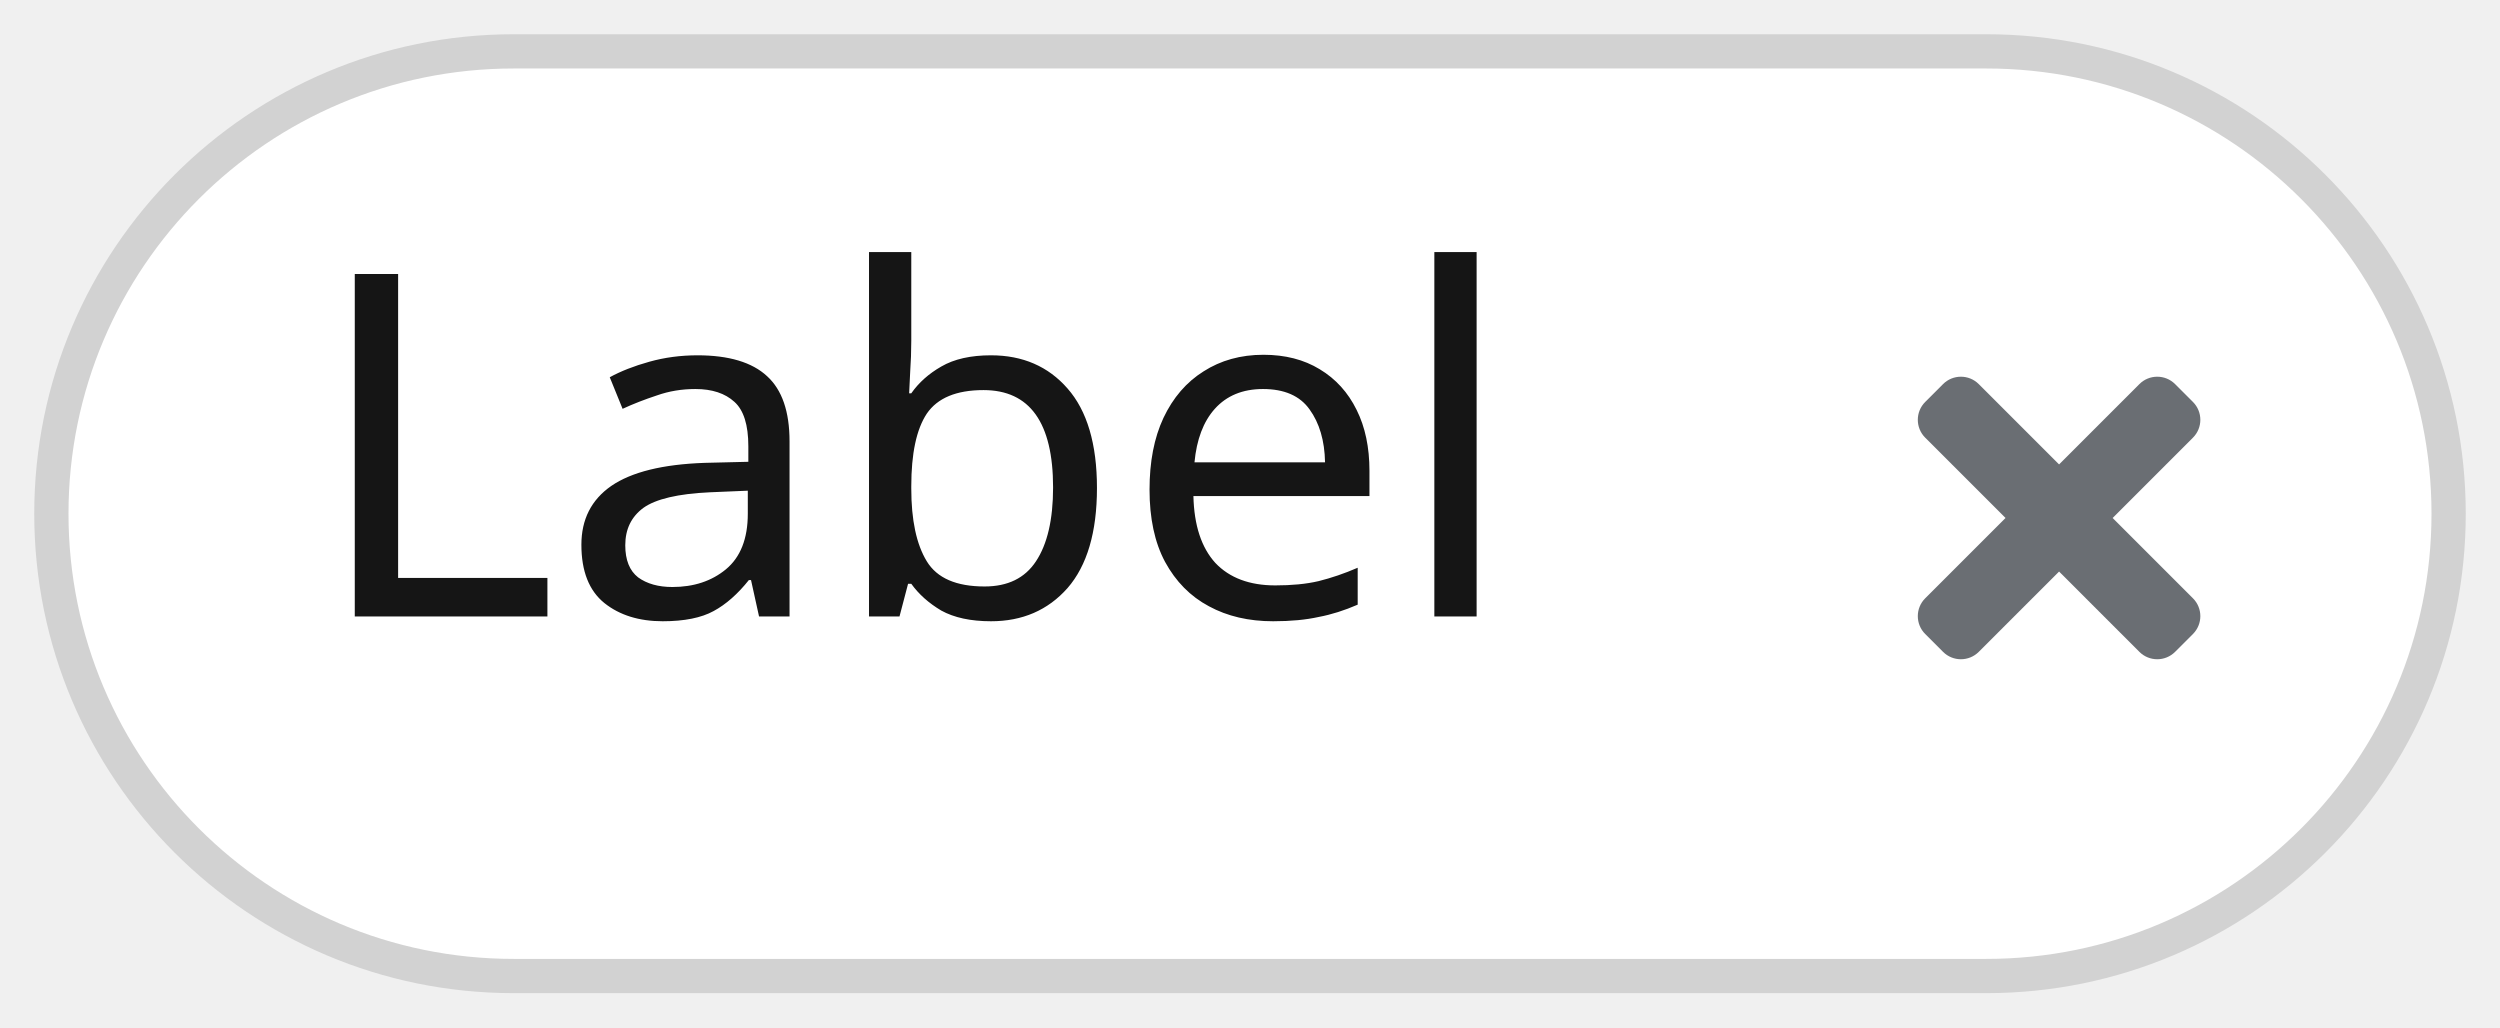
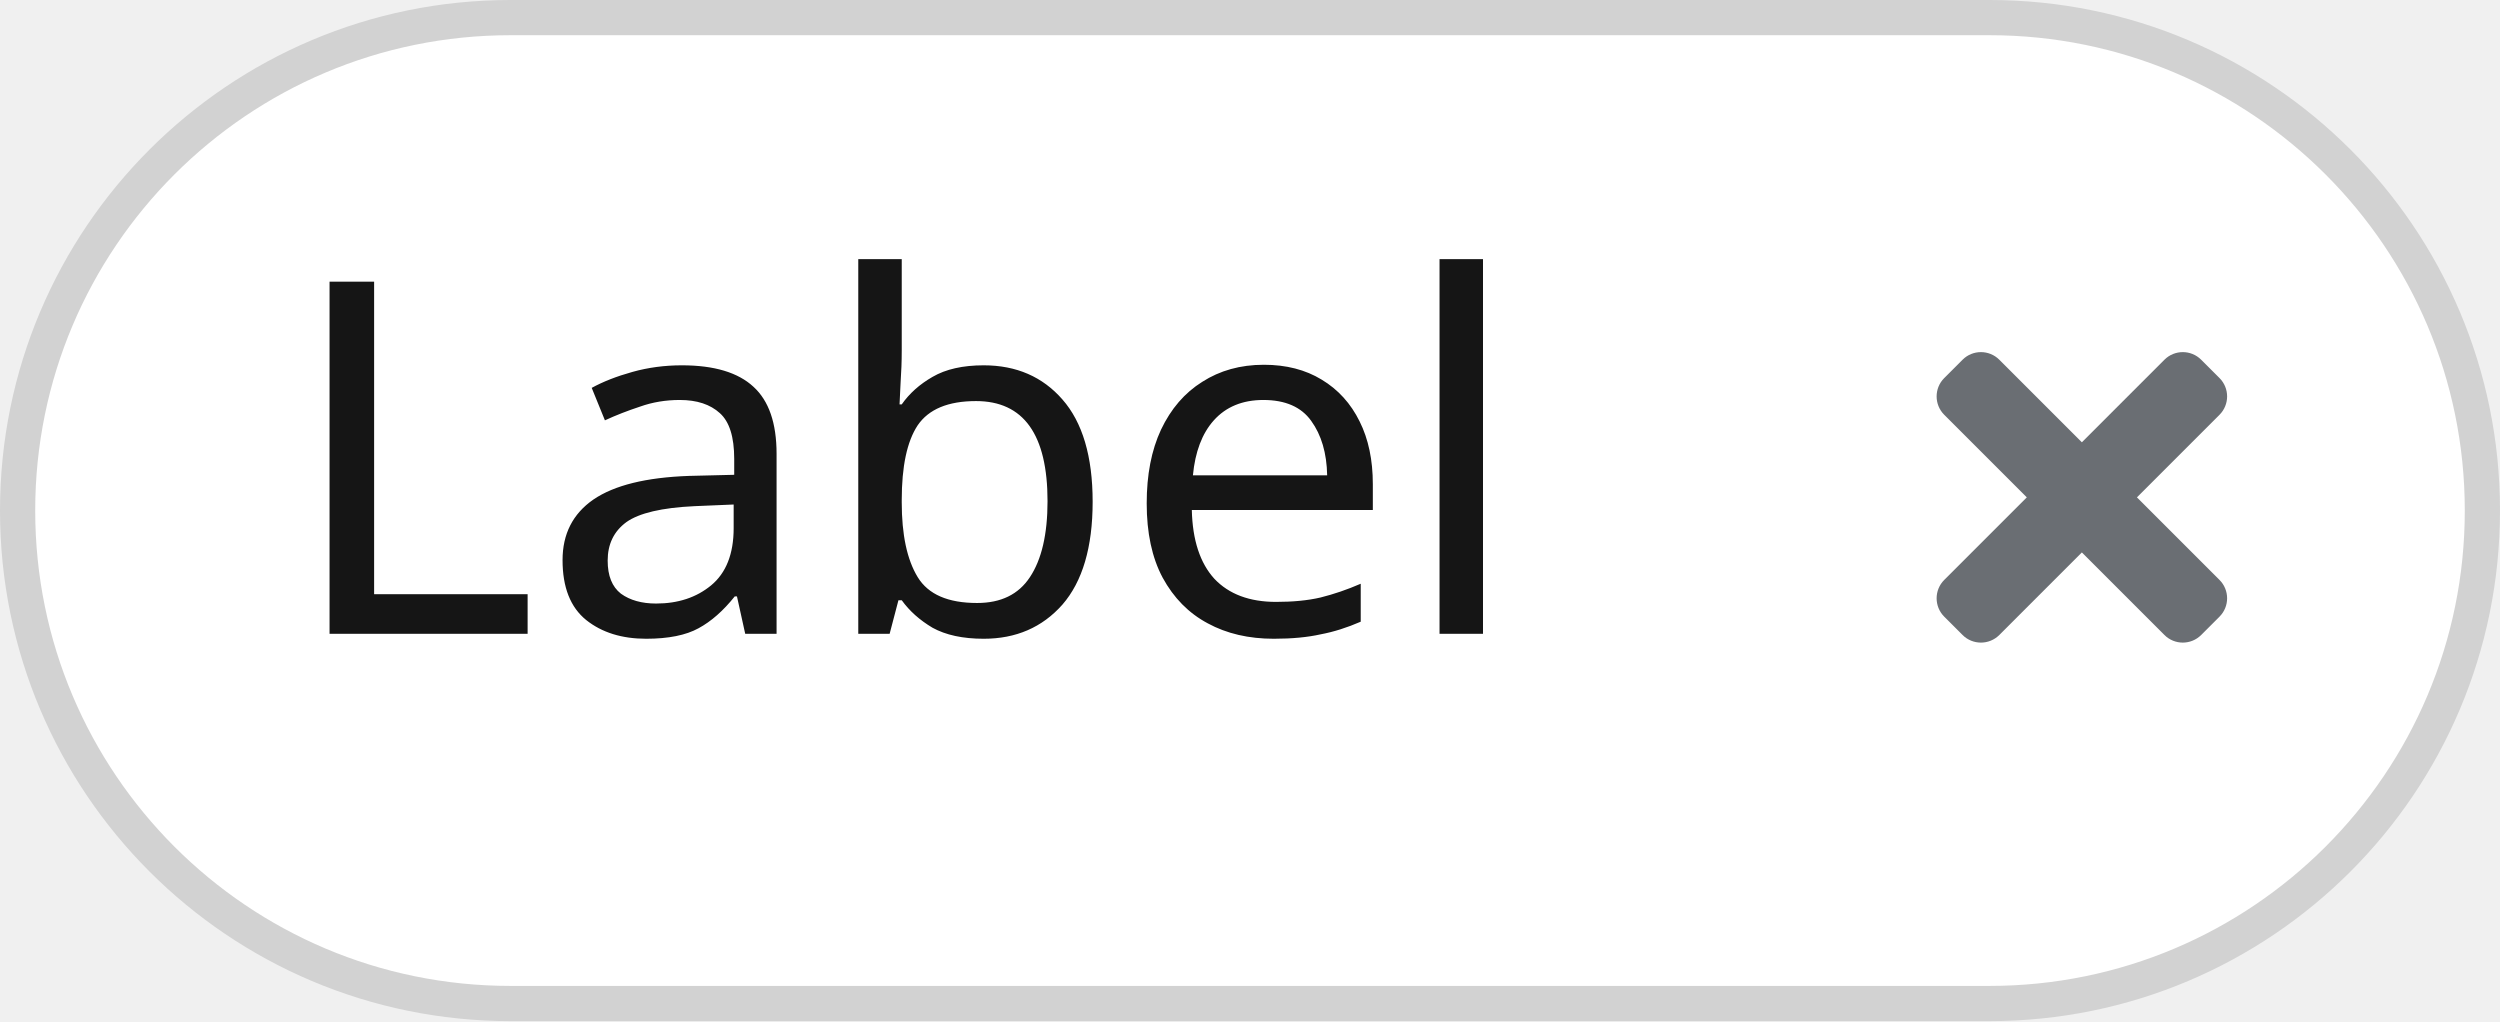
- <svg xmlns="http://www.w3.org/2000/svg" width="73px" height="30px" viewBox="0 0 73 30" version="1.1">
+ <svg xmlns="http://www.w3.org/2000/svg" width="71px" height="29px" viewBox="0 0 71 29" version="1.1">
  <g id="Labels" stroke="none" stroke-width="1" fill="none" fill-rule="evenodd">
-     <g id="Group" transform="translate(1, 1)">
-       <rect id="Rectangle-Copy" stroke="#D2D2D2" fill="#FFFFFF" x="0.5" y="0.5" width="70" height="27" rx="13.5" />
+     <g id="Group">
+       <rect id="Rectangle-Copy" stroke="#D2D2D2" fill="#FFFFFF" x="0.5" y="0.5" width="70" height="28" rx="14" />
      <text id="Label" font-family="RedHatText-Regular, Red Hat Text" font-size="14" font-weight="normal" line-spacing="21" fill="#151515">
-         <tspan x="8" y="17">Label</tspan>
+         <tspan x="8" y="18">Label</tspan>
      </text>
      <g transform="translate(47, 2)" fill="#6A6E73" id="Close">
        <path d="M9.78,16.034 L12.125,13.689 L14.47,16.034 C14.758,16.322 15.225,16.322 15.513,16.034 L16.034,15.513 C16.322,15.225 16.322,14.758 16.034,14.47 L13.689,12.125 L16.034,9.78 C16.322,9.492 16.322,9.025 16.034,8.737 L15.513,8.216 C15.225,7.928 14.758,7.928 14.47,8.216 L12.125,10.561 L9.78,8.216 C9.492,7.928 9.025,7.928 8.737,8.216 L8.216,8.737 C7.928,9.025 7.928,9.492 8.216,9.78 L10.561,12.125 L8.216,14.47 C7.928,14.758 7.928,15.225 8.216,15.513 L8.737,16.034 C9.025,16.322 9.492,16.322 9.78,16.034 Z" id="times" />
      </g>
    </g>
  </g>
</svg>
